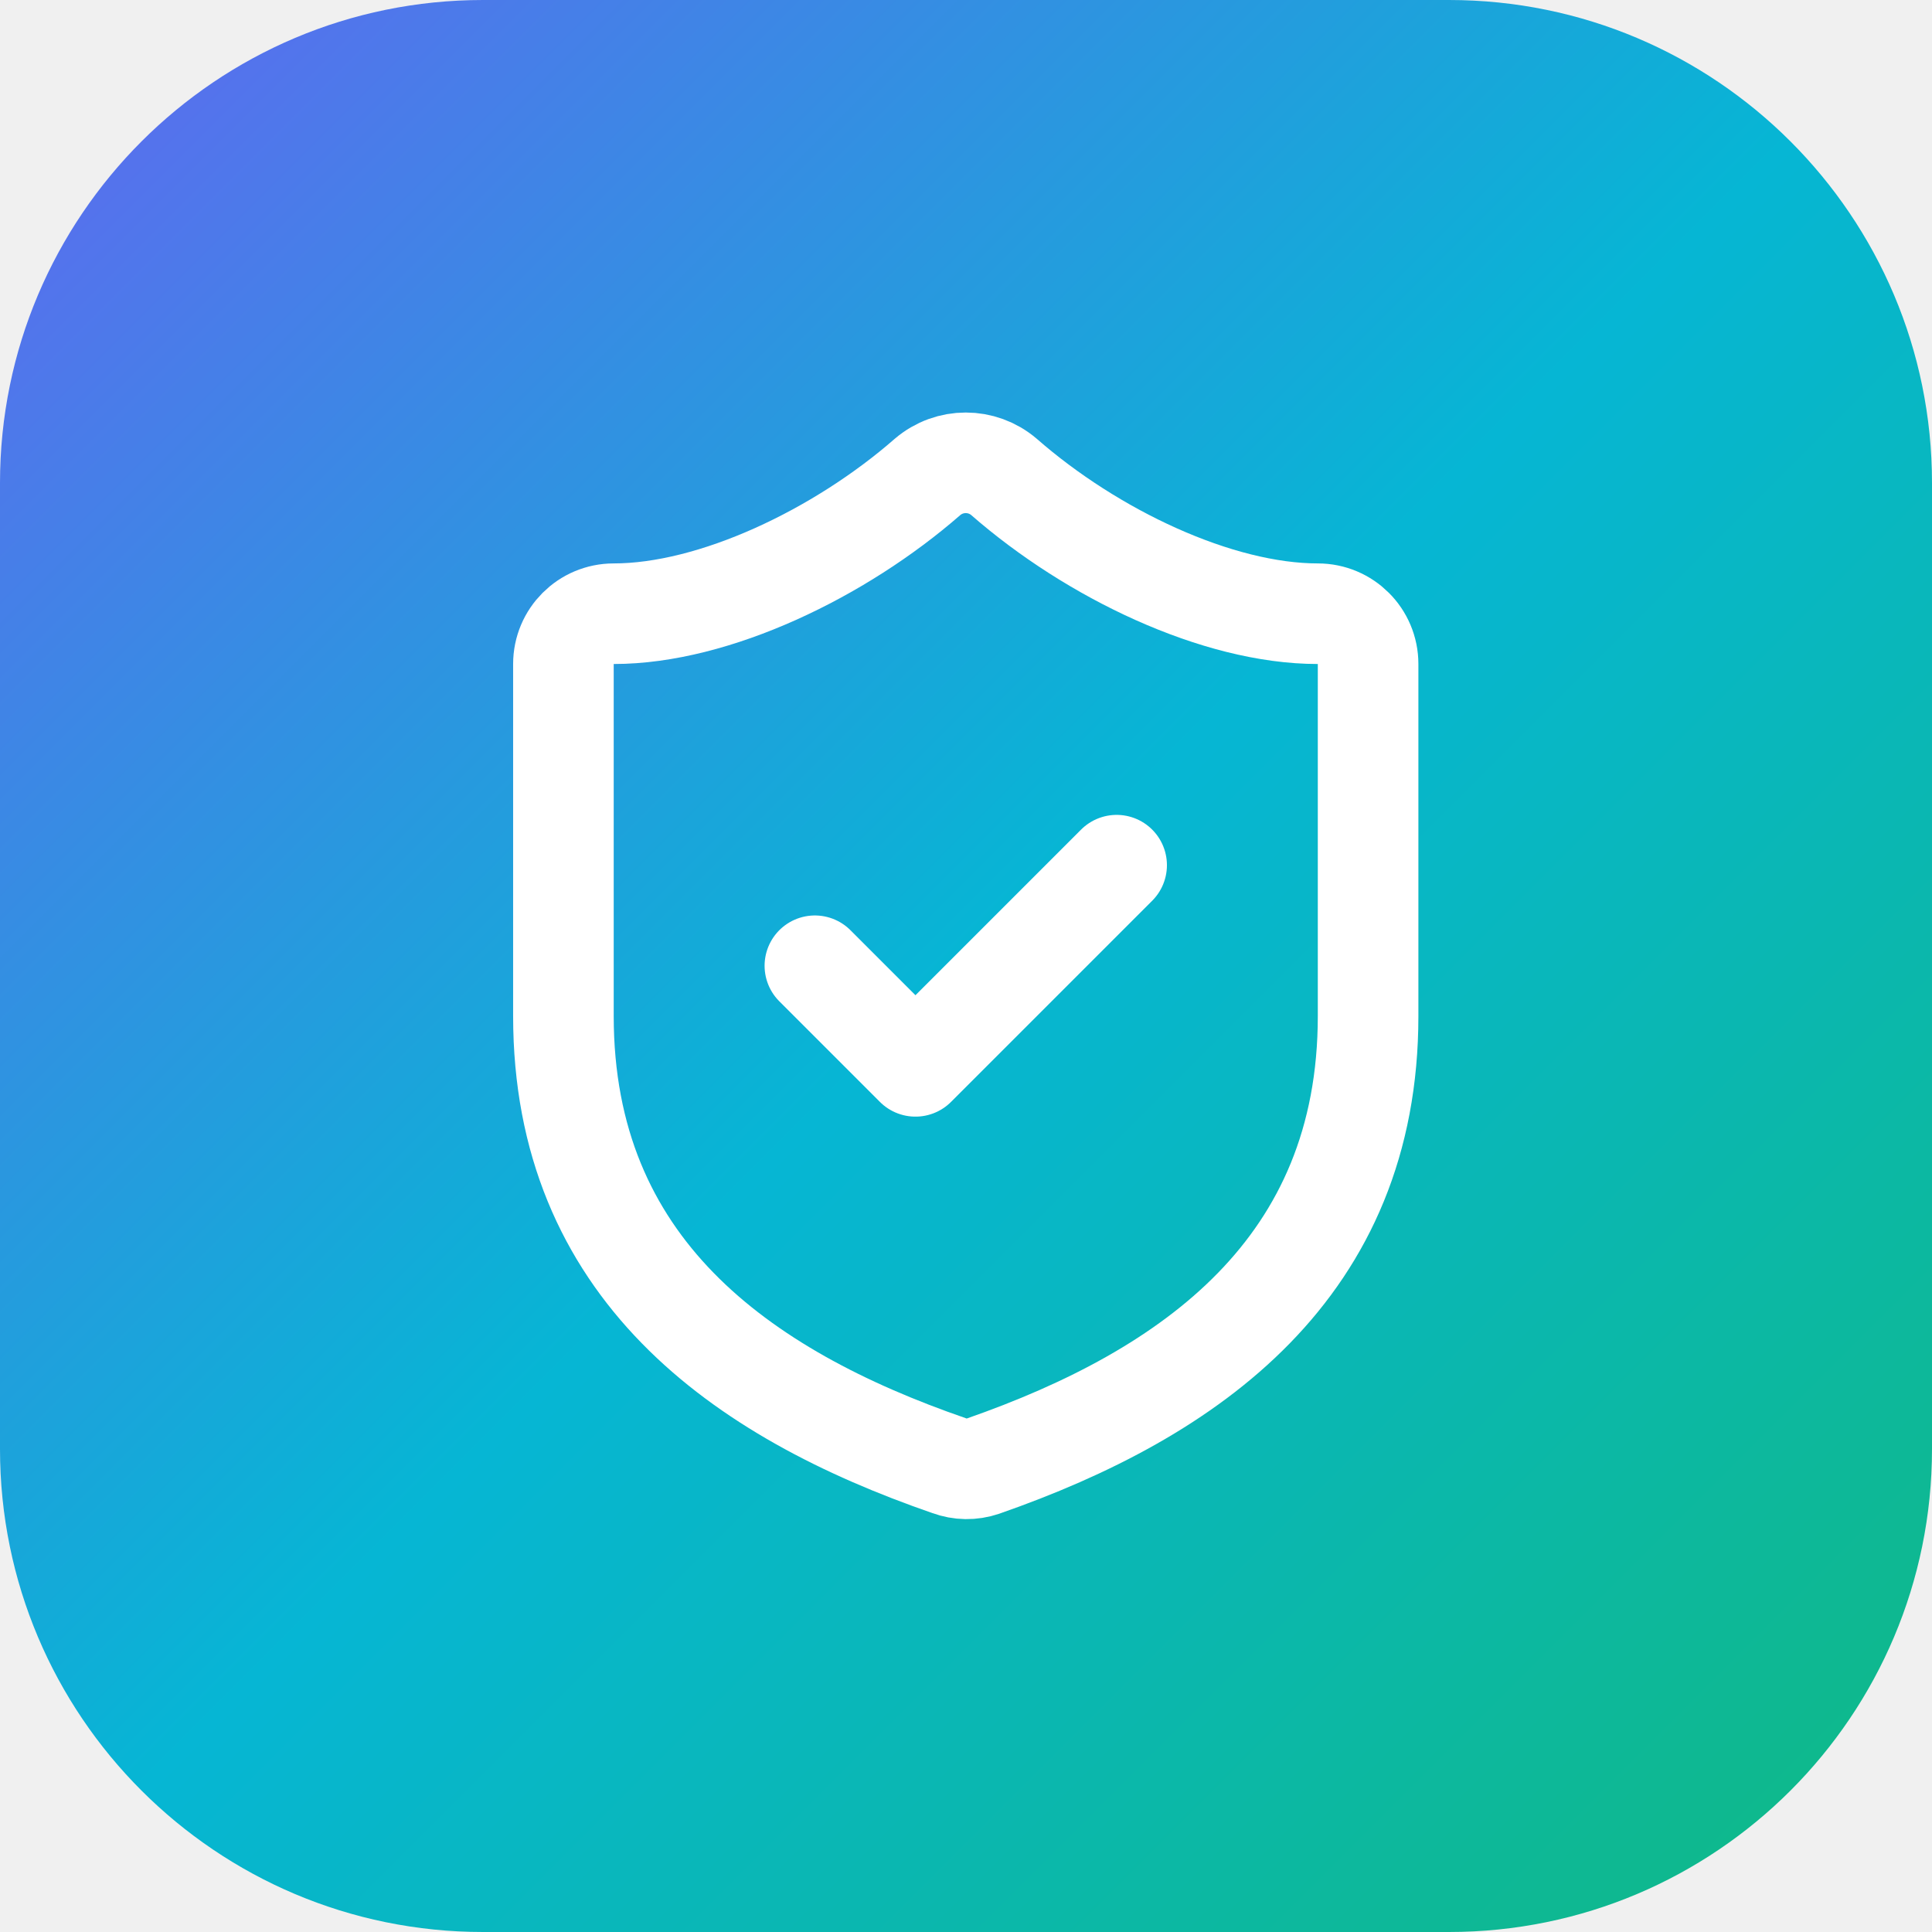
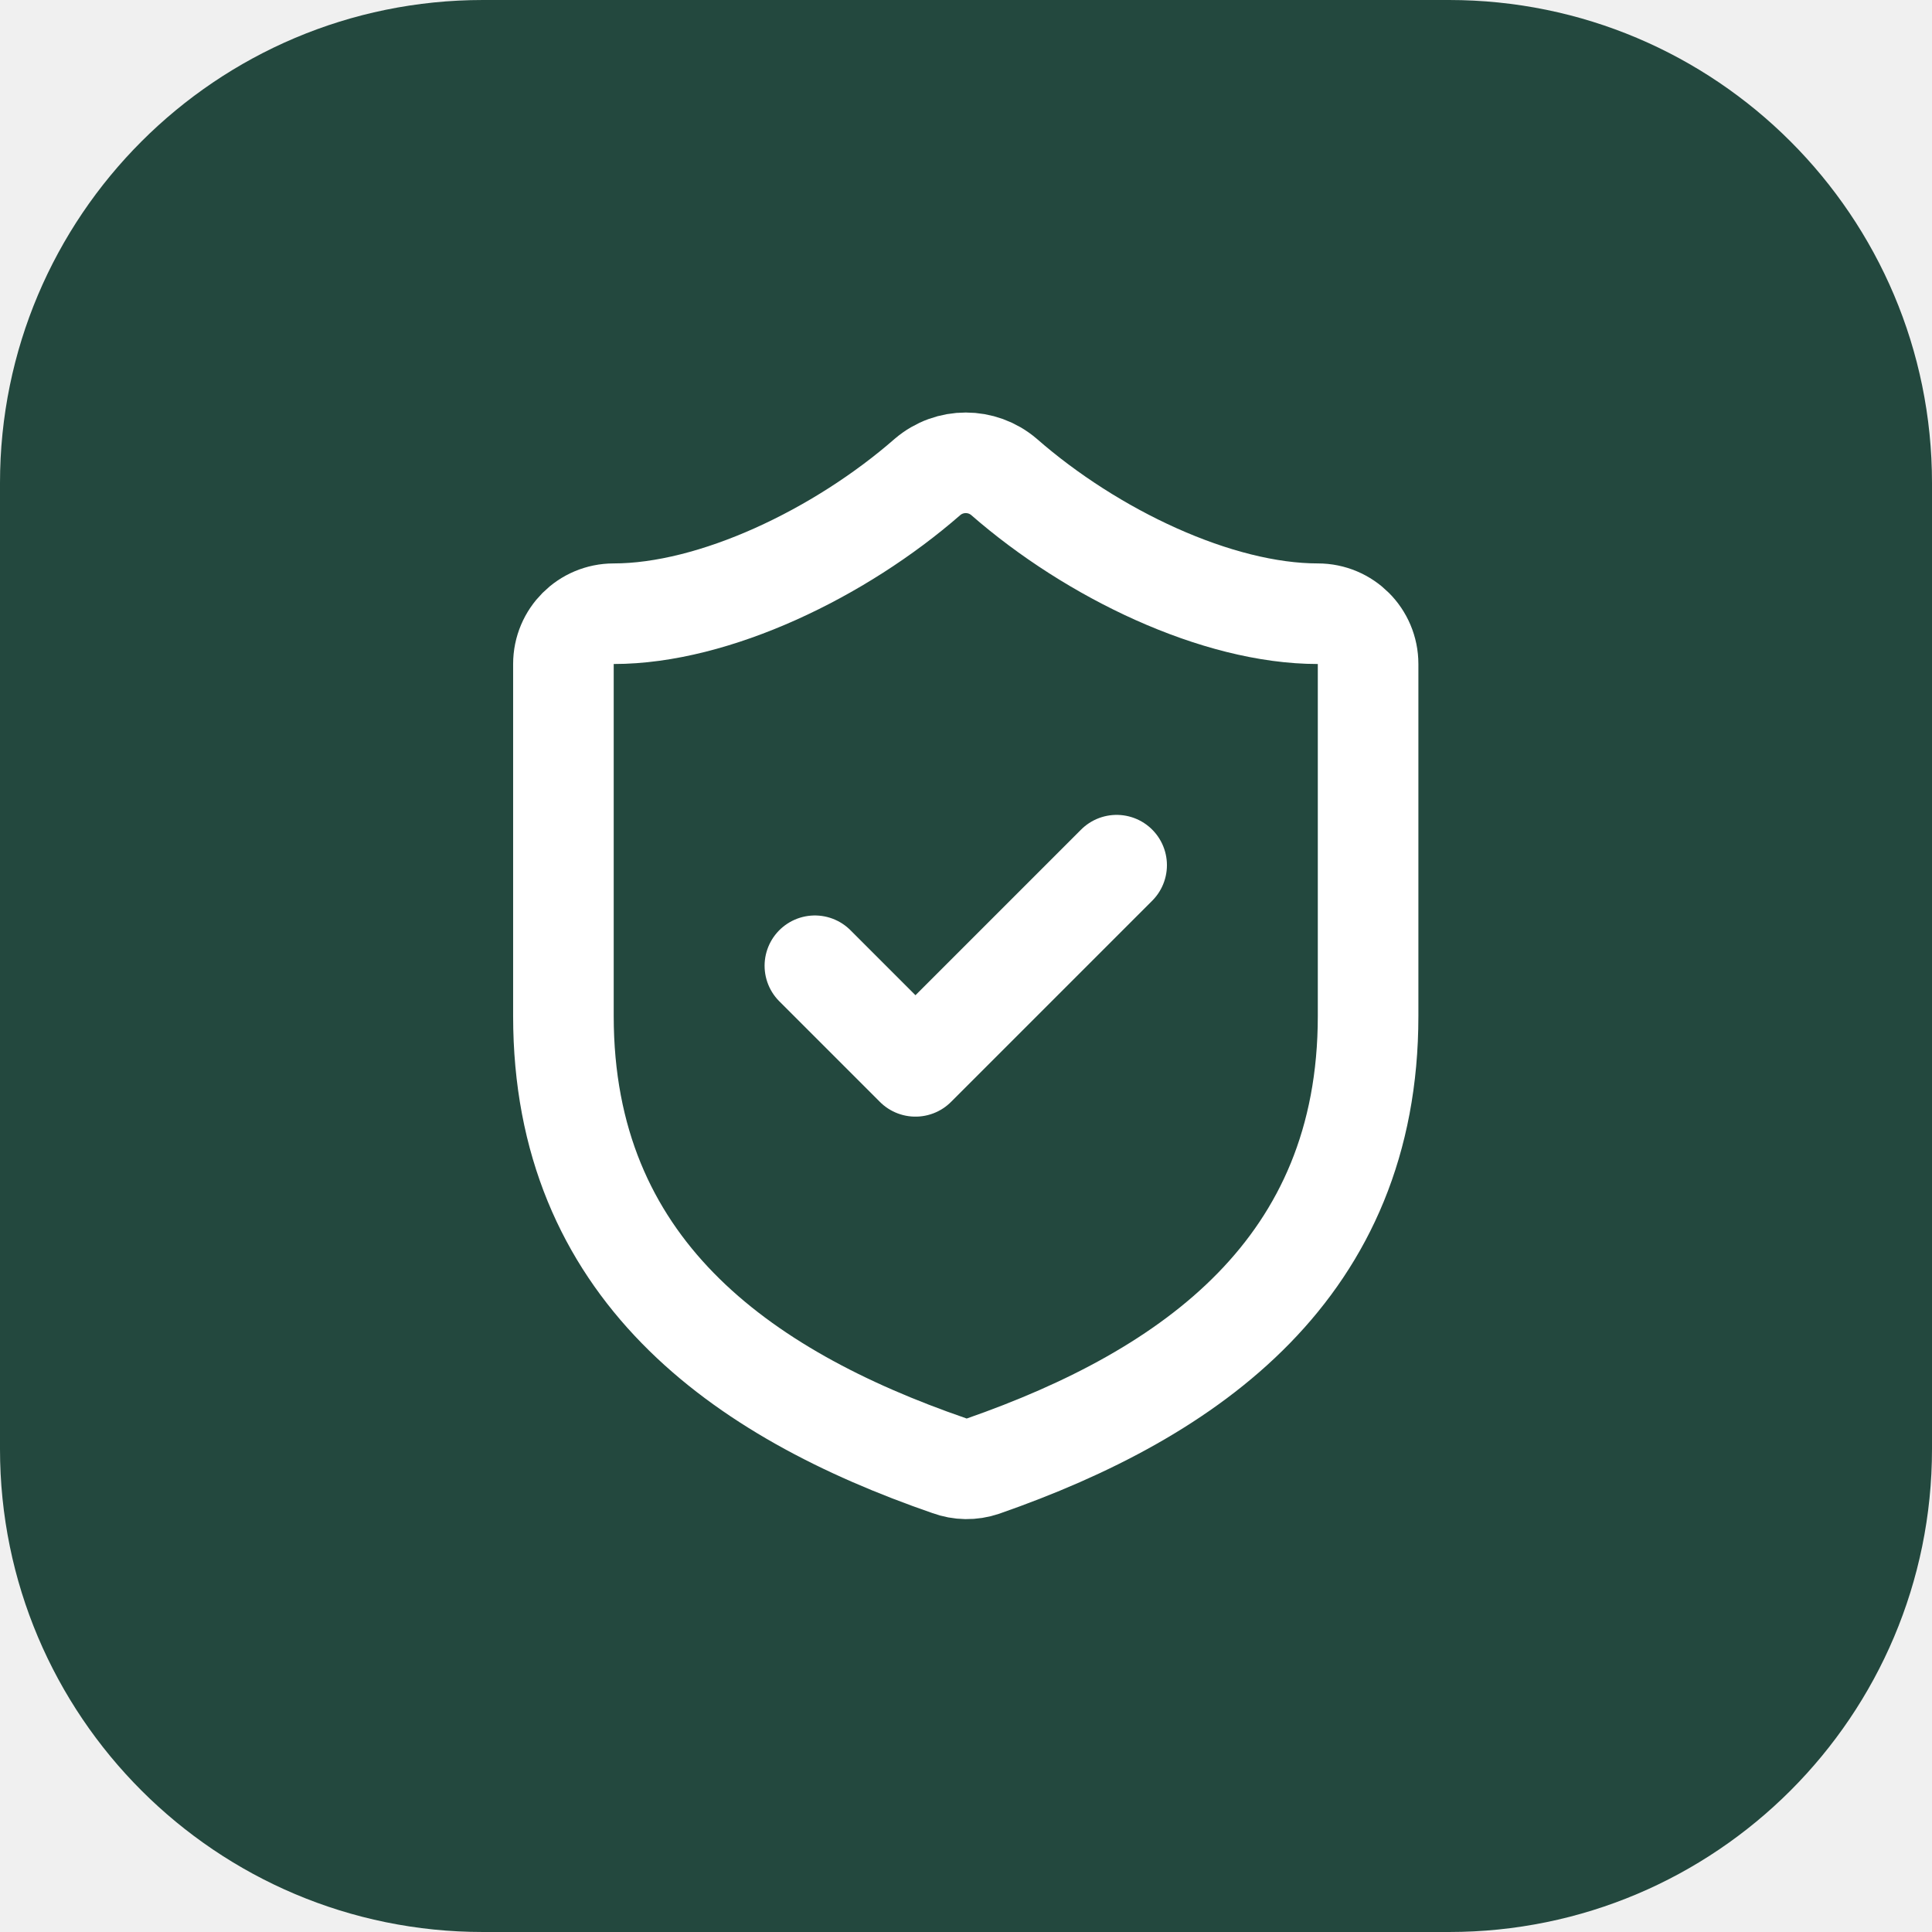
<svg xmlns="http://www.w3.org/2000/svg" viewBox="0 0 32 32">
-   <defs>
-     <linearGradient id="g" x1="0" y1="0" x2="1" y2="1">
-       <stop offset="0" stop-color="#6366F1" />
-       <stop offset=".5" stop-color="#06B6D4" />
-       <stop offset="1" stop-color="#10B981" />
-     </linearGradient>
-   </defs>
-   <rect width="32" height="32" rx="8" fill="url(#g)" />
+   <rect width="32" height="32" rx="8" fill="#23483E" />
  <g transform="translate(6 6) scale(.833)" fill="none" stroke="#fff" stroke-width="2" stroke-linecap="round" stroke-linejoin="round">
    <path d="M20 13c0 5-3.5 7.5-7.66 8.95a1 1 0 0 1-.67-.01C7.5 20.5 4 18 4 13V6a1 1 0 0 1 1-1c2 0 4.5-1.2 6.24-2.72a1.17 1.17 0 0 1 1.52 0C14.51 3.81 17 5 19 5a1 1 0 0 1 1 1z" />
    <path d="m9 12 2 2 4-4" />
  </g>
</svg>
